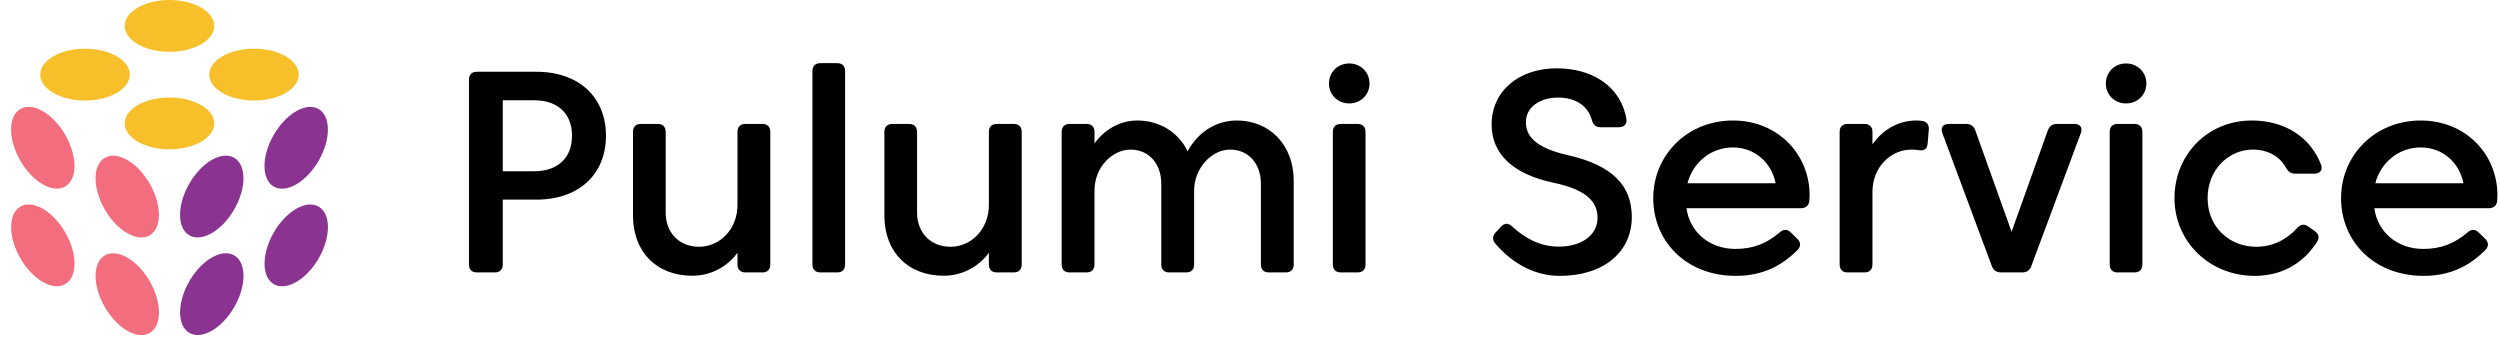
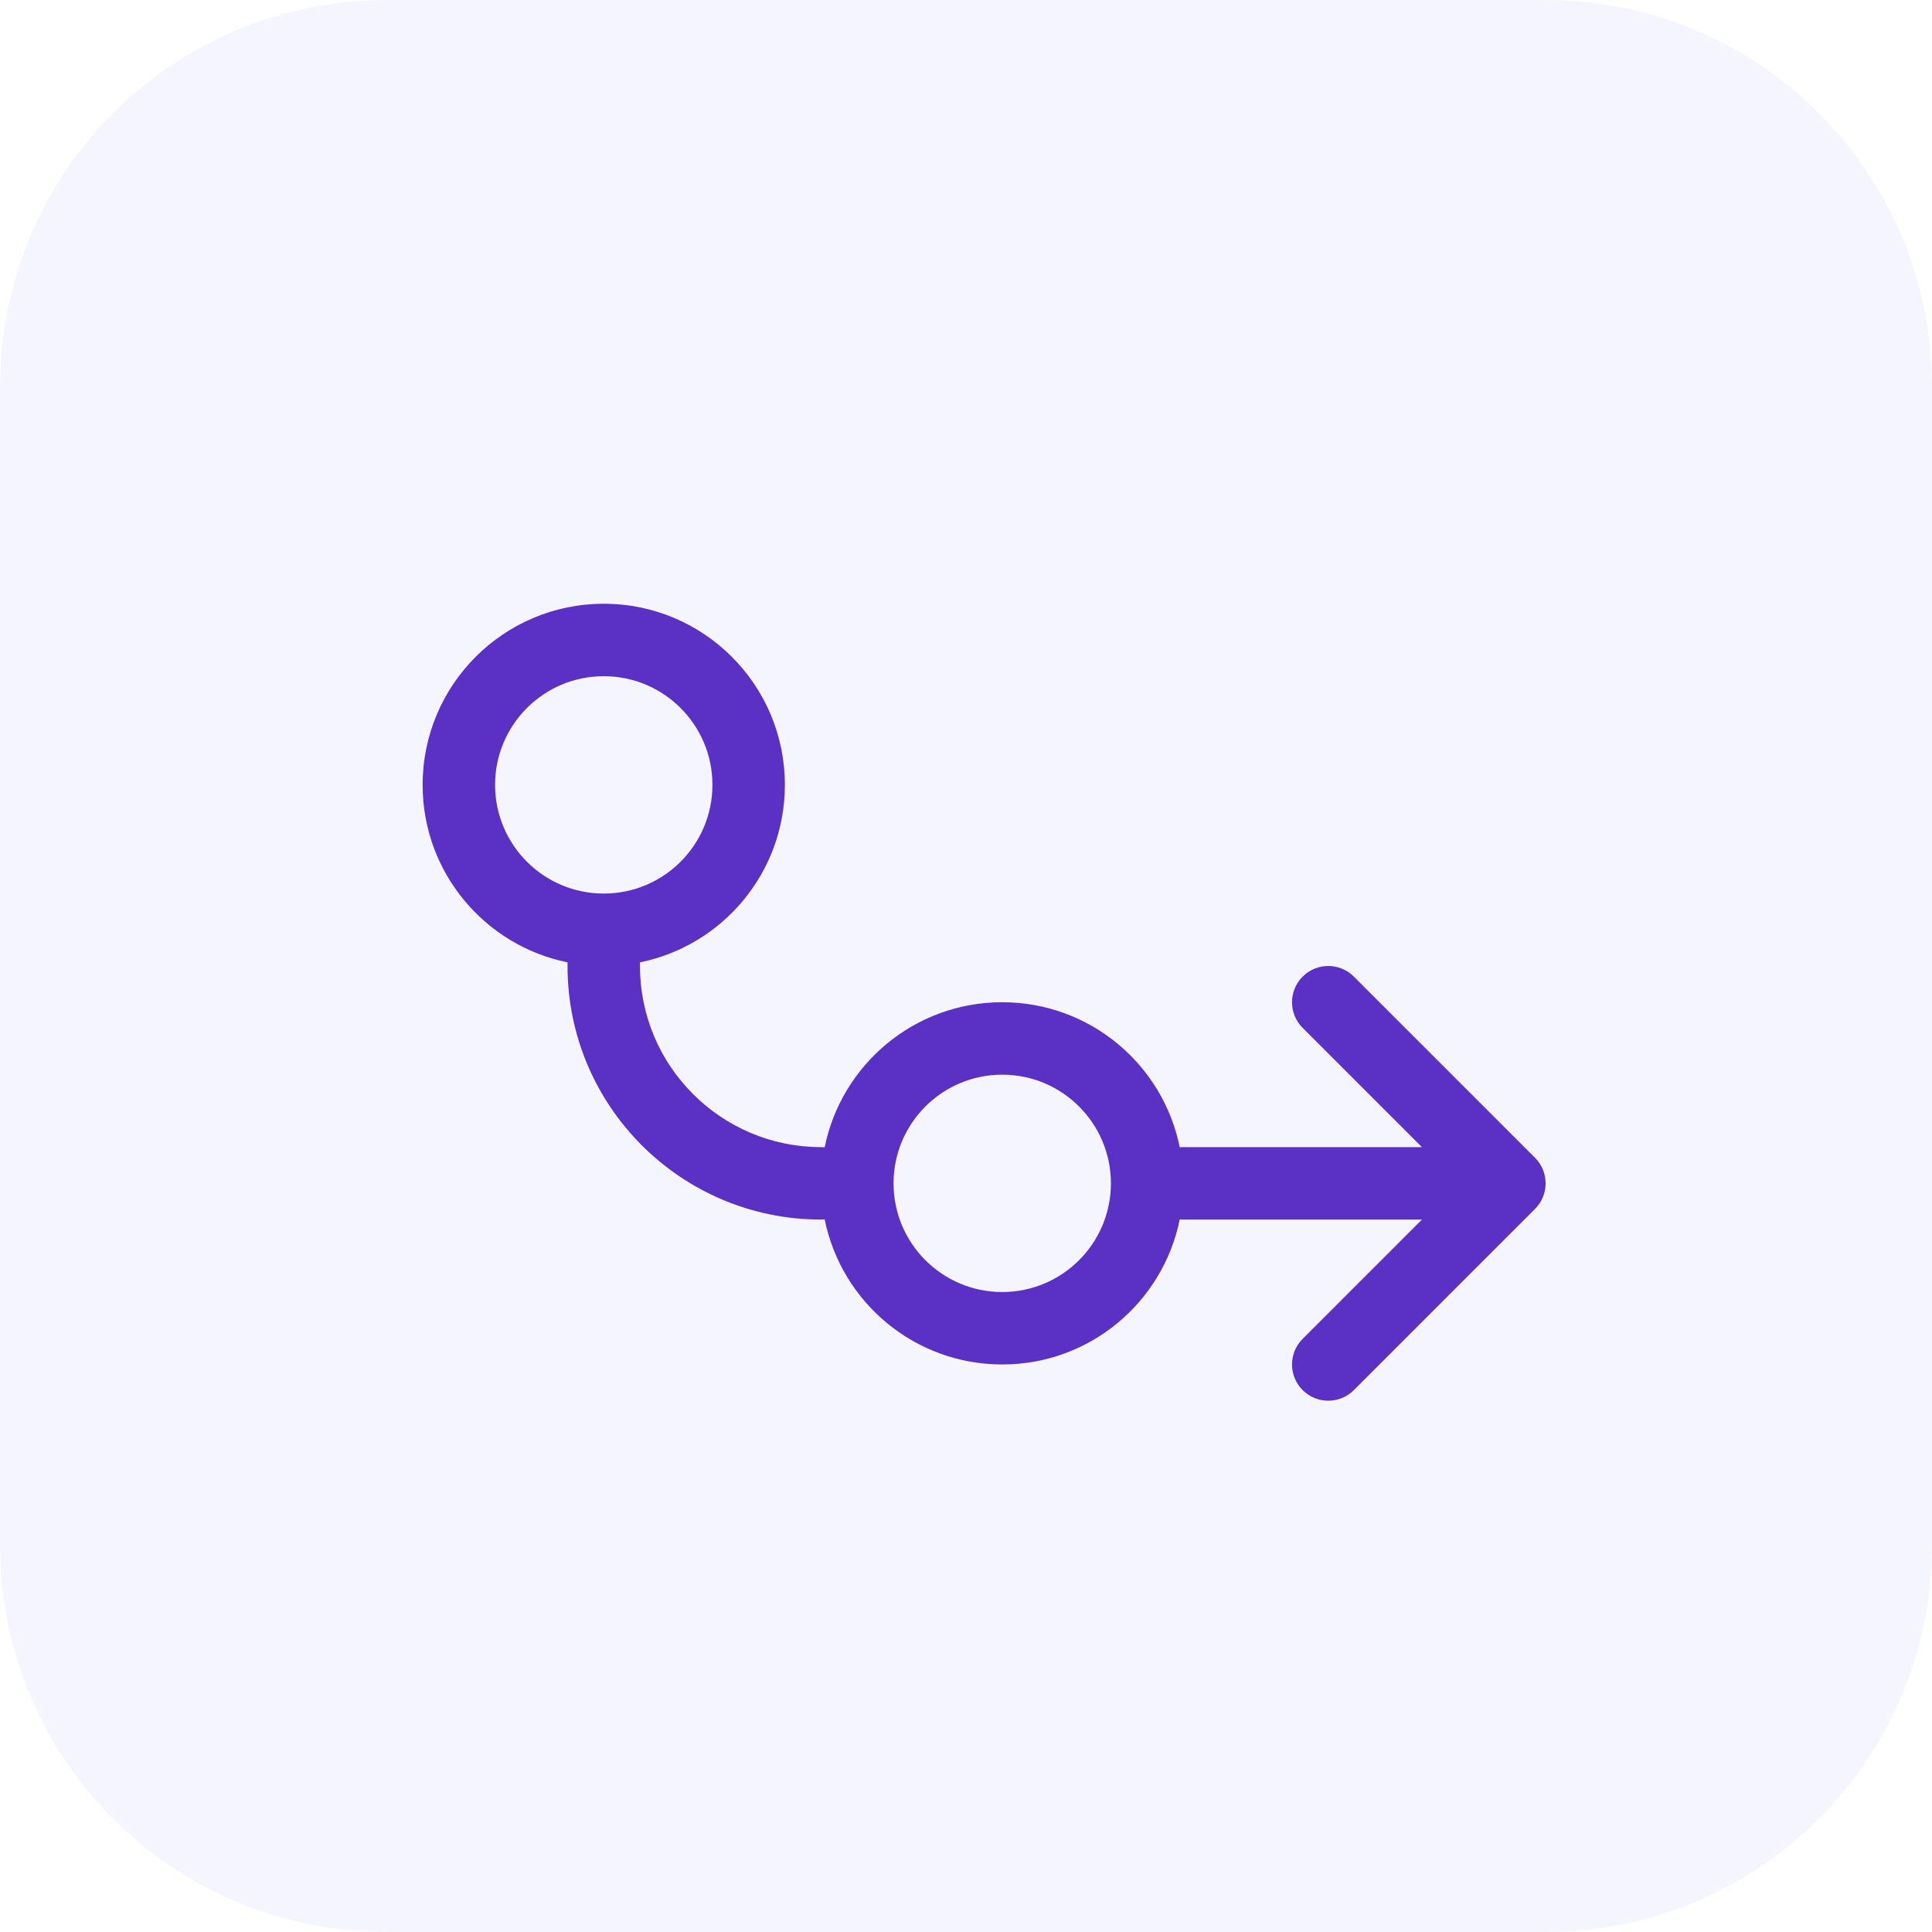
- <svg xmlns="http://www.w3.org/2000/svg" width="789" height="107" fill="none" viewBox="0 0 789 107">
-   <path fill="#f26e7e" fill-rule="evenodd" d="M20.572 58.87c3.912-2.258 3.918-9.57.015-16.33s-10.238-10.41-14.15-8.15c-3.91 2.258-3.917 9.569-.014 16.329s10.238 10.41 14.15 8.152m.024 14.475c3.903 6.76 3.896 14.072-.015 16.33s-10.246-1.392-14.149-8.152-3.897-14.071.015-16.33c3.91-2.258 10.246 1.392 14.149 8.152m26.653 15.41c3.904 6.76 3.897 14.071-.014 16.33s-10.246-1.392-14.15-8.152c-3.902-6.76-3.896-14.071.015-16.33s10.246 1.392 14.15 8.152m-.008-30.805c3.903 6.76 3.897 14.072-.015 16.33-3.91 2.258-10.246-1.392-14.149-8.152s-3.897-14.071.015-16.33c3.91-2.258 10.246 1.392 14.149 8.152" clip-rule="evenodd" />
-   <path fill="#8a3391" fill-rule="evenodd" d="M100.561 50.735c3.903-6.76 3.897-14.071-.014-16.33-3.912-2.258-10.246 1.392-14.15 8.152s-3.896 14.072.015 16.33 10.246-1.392 14.149-8.152m.001 14.468c3.911 2.258 3.918 9.57.015 16.33s-10.239 10.41-14.15 8.151c-3.91-2.258-3.917-9.569-.014-16.329s10.238-10.41 14.149-8.152M73.914 80.588c3.91 2.258 3.917 9.569.014 16.33-3.903 6.759-10.238 10.409-14.15 8.151-3.91-2.258-3.917-9.57-.014-16.33s10.238-10.41 14.15-8.151m-.015-30.798c3.91 2.258 3.917 9.569.014 16.33s-10.238 10.41-14.15 8.151c-3.91-2.258-3.917-9.57-.014-16.33s10.238-10.41 14.15-8.151" clip-rule="evenodd" />
-   <path fill="#f7bf2a" fill-rule="evenodd" d="M67.622 8.178c0 4.516-6.328 8.177-14.135 8.177s-14.134-3.66-14.134-8.177S45.68 0 53.487 0s14.135 3.661 14.135 8.178M40.974 23.546c0 4.517-6.328 8.178-14.135 8.178s-14.134-3.661-14.134-8.178c0-4.516 6.328-8.177 14.134-8.177 7.807 0 14.135 3.661 14.135 8.177m39.197 8.178c7.806 0 14.134-3.661 14.134-8.178 0-4.516-6.328-8.177-14.135-8.177s-14.134 3.661-14.134 8.177c0 4.517 6.328 8.178 14.135 8.178M67.622 38.95c0 4.516-6.328 8.177-14.135 8.177s-14.134-3.661-14.134-8.177c0-4.517 6.328-8.178 14.134-8.178 7.807 0 14.135 3.661 14.135 8.178" clip-rule="evenodd" />
-   <path fill="#000" d="M158.675 63h10.631c13.48 0 21.939-8.053 21.939-20.176 0-12.078-8.459-20.175-21.939-20.175h-18.773c-1.629 0-2.533.905-2.533 2.533v58.264c0 1.629.904 2.533 2.533 2.533h5.609c1.629 0 2.533-.904 2.533-2.533zm21.849-20.176c0 6.83-4.297 11.219-11.897 11.219h-9.952V31.65h9.952c7.6 0 11.897 4.388 11.897 11.173m37.978 44.197c5.971 0 11.083-2.94 14.249-7.238v3.664c0 1.629.905 2.533 2.533 2.533h5.293c1.628 0 2.533-.904 2.533-2.533V41.648c0-1.628-.905-2.533-2.533-2.533h-5.293c-1.628 0-2.533.905-2.533 2.533v22.98c0 7.78-5.609 13.254-12.123 13.254-6.243 0-10.54-4.433-10.54-10.766V41.648c0-1.628-.905-2.533-2.533-2.533h-5.248c-1.628 0-2.533.905-2.533 2.533v26.373c0 11.535 7.464 18.999 18.728 18.999M256.4 22.468v60.978c0 1.629.905 2.533 2.534 2.533h5.247c1.628 0 2.533-.904 2.533-2.533V22.468c0-1.628-.905-2.533-2.533-2.533h-5.247c-1.629 0-2.534.905-2.534 2.533m41.441 64.552c5.971 0 11.083-2.94 14.25-7.238v3.664c0 1.629.904 2.533 2.533 2.533h5.292c1.629 0 2.534-.904 2.534-2.533V41.648c0-1.628-.905-2.533-2.534-2.533h-5.292c-1.629 0-2.533.905-2.533 2.533v22.98c0 7.78-5.61 13.254-12.124 13.254-6.242 0-10.54-4.433-10.54-10.766V41.648c0-1.628-.904-2.533-2.533-2.533h-5.247c-1.629 0-2.533.905-2.533 2.533v26.373c0 11.535 7.464 18.999 18.727 18.999m92.498-48.99c-6.694 0-12.394 3.844-15.515 9.725-2.941-6.062-8.867-9.726-15.923-9.726-5.474 0-10.224 2.85-13.481 7.193v-3.574c0-1.628-.904-2.533-2.533-2.533h-5.293c-1.628 0-2.533.905-2.533 2.533v41.798c0 1.629.905 2.533 2.533 2.533h5.293c1.629 0 2.533-.904 2.533-2.533V60.195c0-7.645 5.79-12.983 11.354-12.983 5.791 0 9.726 4.433 9.726 10.766v25.468c0 1.629.905 2.533 2.533 2.533h5.293c1.628 0 2.533-.904 2.533-2.533V60.195c0-7.102 5.519-12.983 11.354-12.983 5.791 0 9.726 4.433 9.726 10.766v25.468c0 1.629.905 2.533 2.533 2.533h5.293c1.628 0 2.533-.904 2.533-2.533V57.074c0-11.535-7.78-19.045-17.959-19.045m29.085-11.67c0 3.528 2.759 6.287 6.378 6.287s6.424-2.76 6.424-6.288c0-3.573-2.805-6.332-6.424-6.332s-6.378 2.759-6.378 6.333m1.221 15.29v41.797c0 1.629.905 2.533 2.534 2.533h5.247c1.628 0 2.533-.904 2.533-2.533V41.648c0-1.628-.905-2.533-2.533-2.533h-5.247c-1.629 0-2.534.905-2.534 2.533m53.051 29.902-1.628 1.763c-1.041 1.131-1.176 2.353-.136 3.574 5.564 6.514 12.711 10.178 20.311 10.178 14.114 0 22.754-7.735 22.754-18.547 0-9.77-5.836-16.285-20.13-19.542-9.364-2.126-13.3-5.428-13.3-10.45 0-4.613 4.298-7.734 10.224-7.734 5.247 0 9.318 2.442 10.585 7.056.452 1.538 1.221 2.307 2.759 2.307h5.745c1.719 0 2.714-.995 2.398-2.714-1.991-10.811-11.445-15.878-21.94-15.878-12.123 0-20.582 7.284-20.582 17.733 0 9.228 6.65 15.651 19.497 18.366 10.63 2.216 13.932 6.152 13.932 11.083 0 5.518-5.111 9.092-12.259 9.092-5.699 0-10.539-2.533-14.656-6.333-1.221-1.176-2.443-1.176-3.574.045m58.56-5.835h36.053c1.538 0 2.579-.77 2.714-2.307.046-.588.091-1.222.091-1.765 0-12.982-10.042-23.613-24.201-23.613-14.385 0-25.151 10.902-25.151 24.518 0 13.661 10.449 24.518 26.055 24.518 8.595 0 14.657-3.302 19.497-8.188 1.131-1.176 1.041-2.442-.136-3.573l-1.945-1.9c-1.131-1.131-2.352-1.131-3.573-.045-4.026 3.438-8.278 5.202-13.978 5.202-8.278 0-14.43-5.429-15.426-12.847m14.612-19.18c6.966 0 12.213 4.75 13.525 11.309h-27.82c1.674-6.56 7.419-11.31 14.295-11.31m56.385.679c.769 0 1.538.045 2.307.181 1.673.272 2.669-.316 2.804-2.08l.362-4.298c.136-1.583-.543-2.624-2.081-2.85a12 12 0 0 0-1.854-.136c-5.972 0-10.857 3.212-13.843 7.555v-3.936c0-1.628-.904-2.533-2.533-2.533h-5.292c-1.629 0-2.534.905-2.534 2.533v41.798c0 1.629.905 2.533 2.534 2.533h5.292c1.629 0 2.533-.904 2.533-2.533V60.512c0-7.736 5.745-13.3 12.305-13.3m51.414-8.097h-5.473c-1.448 0-2.398.678-2.895 2.036l-11.445 31.981-11.445-31.981c-.497-1.358-1.447-2.036-2.895-2.036h-5.473c-1.855 0-2.669 1.13-2.036 2.895l15.607 41.934c.497 1.402 1.492 2.035 2.94 2.035h6.604c1.448 0 2.443-.633 2.941-2.035l15.606-41.934c.633-1.764-.181-2.895-2.036-2.895m9.932-12.756c0 3.528 2.759 6.287 6.378 6.287s6.424-2.76 6.424-6.288c0-3.573-2.805-6.332-6.424-6.332s-6.378 2.759-6.378 6.333m1.221 15.29v41.797c0 1.629.905 2.533 2.533 2.533h5.248c1.628 0 2.533-.904 2.533-2.533V41.648c0-1.628-.905-2.533-2.533-2.533h-5.248c-1.628 0-2.533.905-2.533 2.533m64.647 31.212-2.036-1.401c-1.311-.905-2.487-.634-3.528.588-3.347 3.709-7.871 5.835-12.847 5.835-8.278 0-15.335-6.062-15.335-15.335 0-9.183 6.831-15.335 14.204-15.335 4.75 0 8.505 2.081 10.495 5.655.724 1.312 1.538 1.945 2.986 1.945h5.971c1.809 0 2.804-1.131 2.126-2.895-3.393-8.686-11.4-13.888-21.894-13.888-13.707 0-24.337 10.63-24.337 24.518 0 13.933 11.309 24.518 25.241 24.518 8.324 0 15.154-3.619 19.723-10.676.905-1.402.543-2.623-.769-3.528m18.868-7.147h36.053c1.538 0 2.579-.77 2.715-2.307.045-.588.09-1.222.09-1.765 0-12.982-10.042-23.613-24.201-23.613-14.385 0-25.151 10.902-25.151 24.518 0 13.661 10.449 24.518 26.056 24.518 8.594 0 14.656-3.302 19.496-8.188 1.131-1.176 1.041-2.442-.136-3.573l-1.945-1.9c-1.131-1.131-2.352-1.131-3.573-.045-4.026 3.438-8.278 5.202-13.978 5.202-8.278 0-14.43-5.429-15.426-12.847m14.612-19.18c6.966 0 12.213 4.75 13.525 11.309h-27.82c1.674-6.56 7.419-11.31 14.295-11.31" />
+ <svg xmlns="http://www.w3.org/2000/svg" width="200" height="200" fill="none" viewBox="0 0 200 200">
+   <rect width="200" height="200" rx="40" fill="#f5f5ff" />
+   <path fill="#5a30c5" transform="translate(40 40) scale(3.75)" d="M9 11C9 9.343 7.657 8 6 8C4.343 8 3 9.343 3 11C3 12.657 4.343 14 6 14C7.657 14 9 12.657 9 11ZM17 19C15.343 19 14 20.343 14 22C14 23.657 15.343 25 17 25C18.657 25 20 23.657 20 22C20 20.343 18.657 19 17 19ZM11 11C11 13.419 9.282 15.436 7 15.899V16C7 18.761 9.239 21 12 21C12.033 21 12.066 21.001 12.099 21.004C12.56 18.72 14.58 17 17 17C19.42 17 21.439 18.72 21.9 21.004C21.933 21.001 21.966 21 22 21H28.586L25.293 17.707C24.902 17.317 24.902 16.683 25.293 16.293C25.683 15.902 26.317 15.902 26.707 16.293L31.707 21.293C32.098 21.683 32.098 22.317 31.707 22.707L26.707 27.707C26.317 28.098 25.683 28.098 25.293 27.707C24.902 27.317 24.902 26.683 25.293 26.293L28.586 23H22C21.966 23 21.933 22.998 21.9 22.995C21.439 25.28 19.421 27 17 27C14.579 27 12.56 25.28 12.099 22.995C12.066 22.998 12.033 23 12 23C8.134 23 5 19.866 5 16V15.899C2.718 15.436 1 13.419 1 11C1 8.239 3.239 6 6 6C8.761 6 11 8.239 11 11Z" />
</svg>
